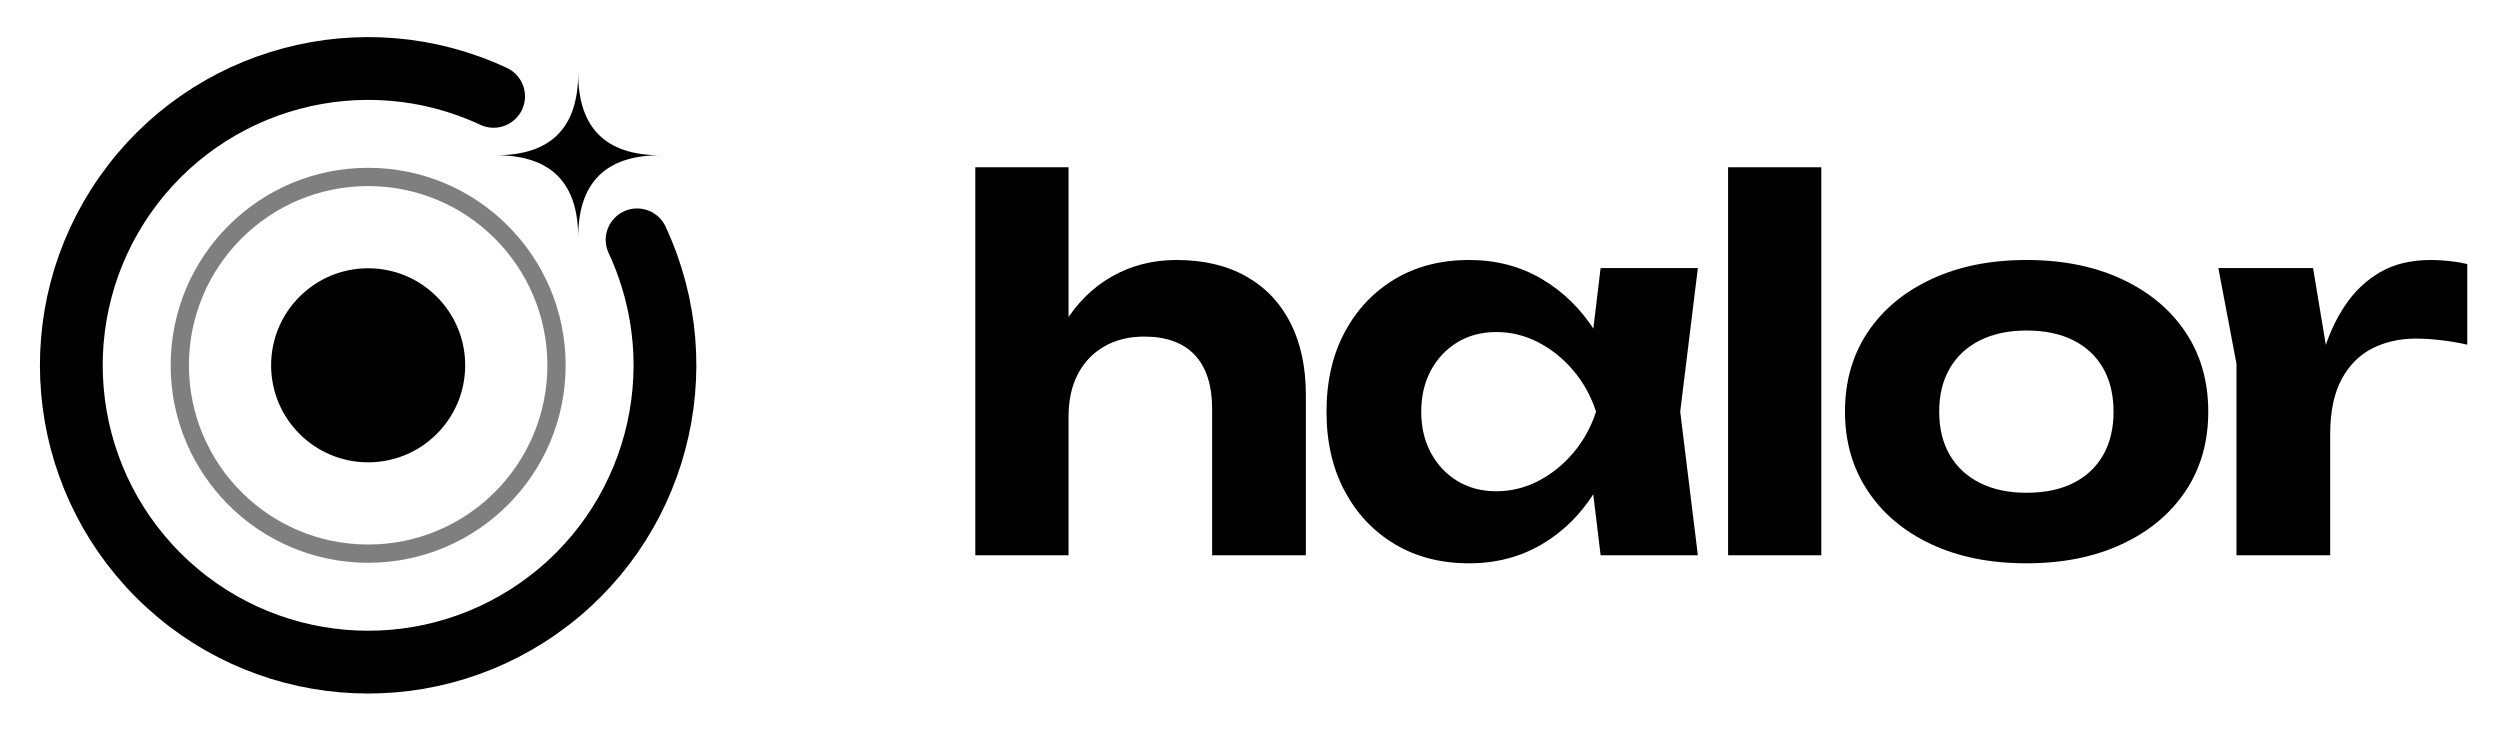
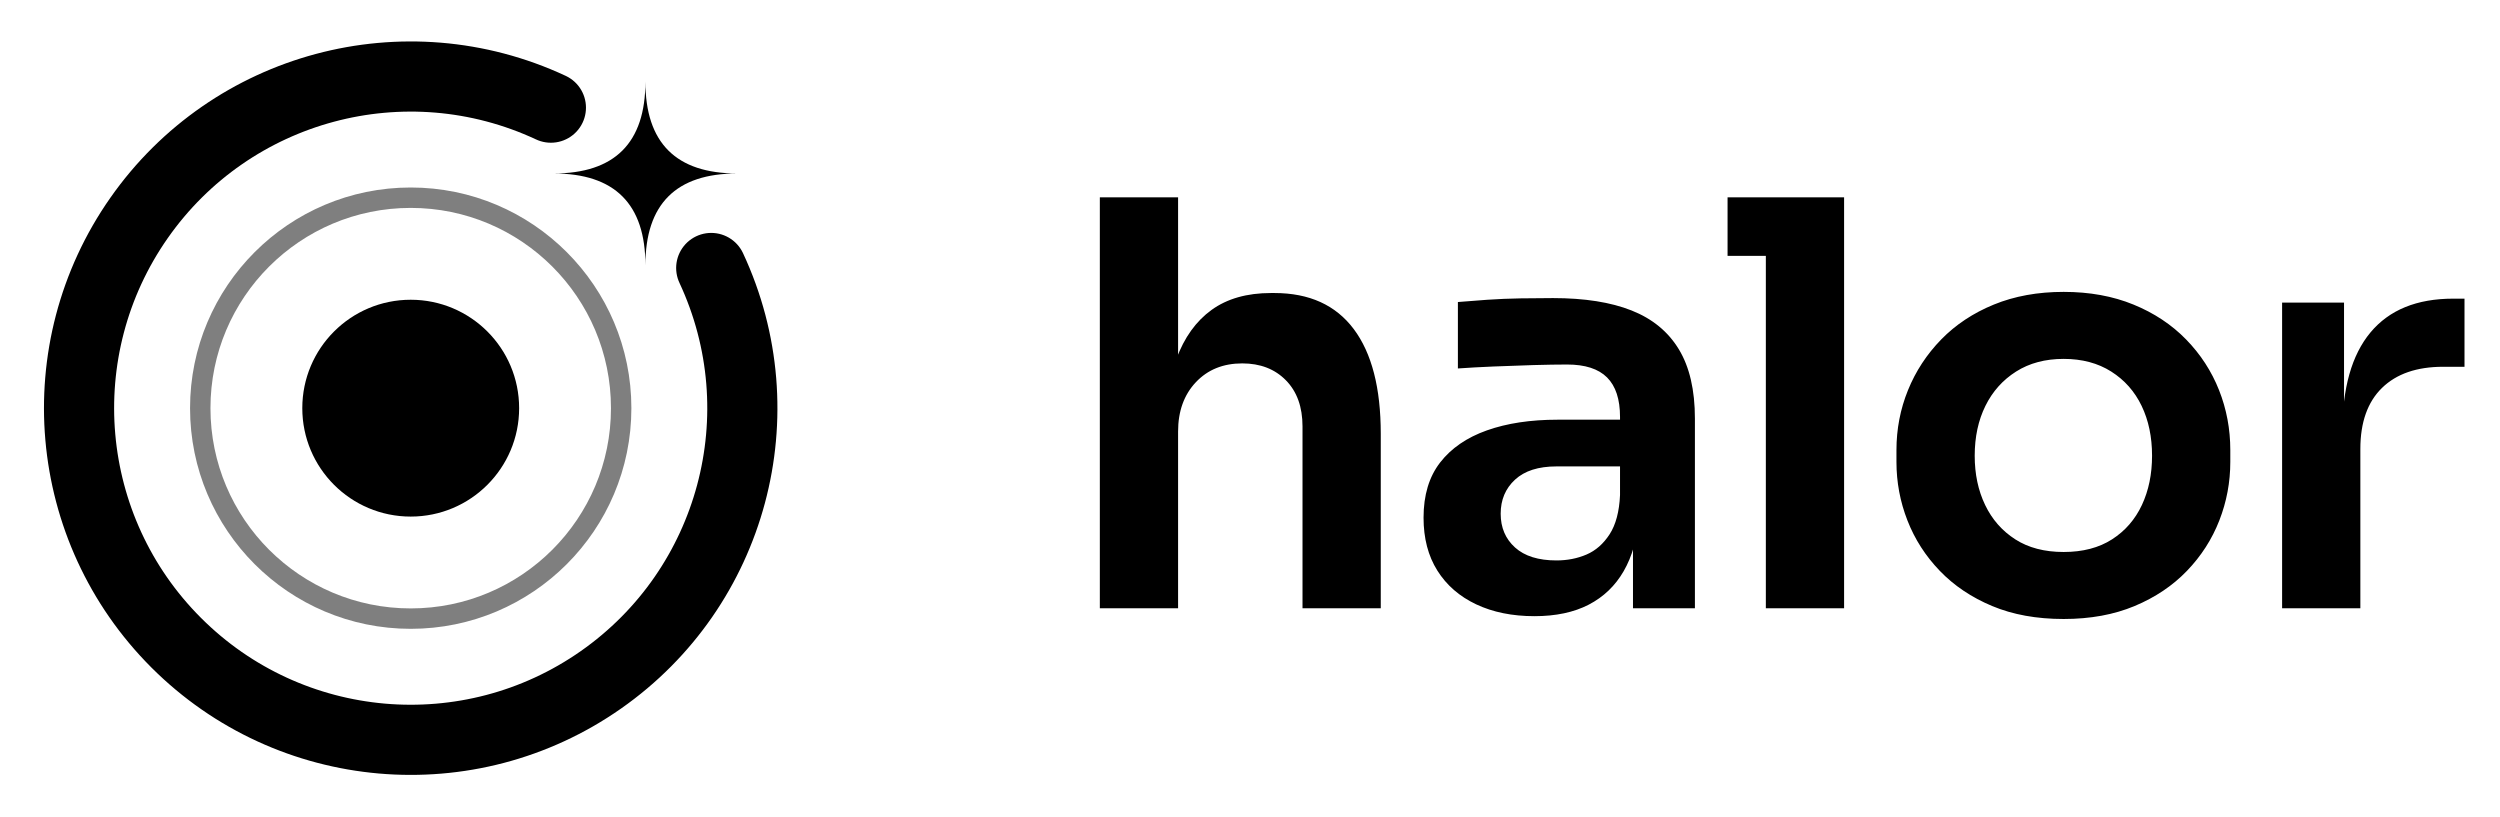
- <svg xmlns="http://www.w3.org/2000/svg" viewBox="0 0 218.5 64.0" width="219" height="64">
+ <svg xmlns="http://www.w3.org/2000/svg" viewBox="0 0 195.6 64.0" width="196" height="64">
  <g>
    <path d="M55.56 21.01A26 26 0 1 1 42.99 8.44" fill="none" stroke="currentColor" stroke-width="5.5" stroke-linecap="round" />
    <circle cx="32" cy="32" r="16.5" fill="none" stroke="currentColor" stroke-width="1.6" opacity=".5" />
    <circle cx="32" cy="32" r="8.5" fill="currentColor" />
    <path d="M50.4 6.4Q50.4 13.6 57.6 13.6Q50.4 13.6 50.4 20.8Q50.4 13.6 43.2 13.6Q50.4 13.6 50.4 6.4Z" fill="currentColor" />
  </g>
-   <path transform="translate(82.54 48.64)" d="M2.648 -33.986H10.814V0.0H2.648ZM20.259 -25.865Q23.834 -25.865 26.372 -24.43Q28.91 -22.996 30.257 -20.348Q31.603 -17.699 31.603 -14.036V0.0H23.393V-12.8Q23.393 -15.934 21.87 -17.545Q20.348 -19.156 17.434 -19.156Q15.448 -19.156 13.948 -18.295Q12.447 -17.434 11.63 -15.868Q10.814 -14.301 10.814 -12.138L8.21 -13.506Q8.739 -17.523 10.417 -20.259Q12.094 -22.996 14.632 -24.43Q17.17 -25.865 20.259 -25.865Z M57.423 0.0 56.32 -9.137 57.512 -12.579 56.32 -15.978 57.423 -25.159H65.942L64.397 -12.579L65.942 0.0ZM59.454 -12.579Q58.792 -8.563 56.938 -5.583Q55.084 -2.604 52.259 -0.949Q49.434 0.706 45.903 0.706Q42.196 0.706 39.393 -0.971Q36.59 -2.648 35.001 -5.628Q33.412 -8.607 33.412 -12.579Q33.412 -16.552 35.001 -19.531Q36.59 -22.51 39.393 -24.188Q42.196 -25.865 45.903 -25.865Q49.434 -25.865 52.259 -24.21Q55.084 -22.554 56.96 -19.597Q58.836 -16.64 59.454 -12.579ZM41.71 -12.579Q41.71 -10.549 42.549 -8.982Q43.388 -7.415 44.866 -6.51Q46.345 -5.606 48.287 -5.606Q50.229 -5.606 51.972 -6.51Q53.716 -7.415 55.04 -8.982Q56.364 -10.549 57.026 -12.579Q56.364 -14.61 55.04 -16.177Q53.716 -17.743 51.972 -18.648Q50.229 -19.553 48.287 -19.553Q46.345 -19.553 44.866 -18.648Q43.388 -17.743 42.549 -16.177Q41.71 -14.61 41.71 -12.579Z M68.59 -33.986H76.756V0.0H68.59Z M94.72 0.706Q89.953 0.706 86.378 -0.971Q82.803 -2.648 80.817 -5.65Q78.83 -8.651 78.83 -12.579Q78.83 -16.552 80.817 -19.531Q82.803 -22.51 86.4 -24.188Q89.997 -25.865 94.72 -25.865Q99.487 -25.865 103.084 -24.188Q106.681 -22.51 108.668 -19.531Q110.654 -16.552 110.654 -12.579Q110.654 -8.607 108.668 -5.628Q106.681 -2.648 103.084 -0.971Q99.487 0.706 94.72 0.706ZM94.72 -5.473Q97.148 -5.473 98.847 -6.334Q100.546 -7.194 101.451 -8.783Q102.356 -10.372 102.356 -12.579Q102.356 -14.786 101.451 -16.375Q100.546 -17.964 98.847 -18.825Q97.148 -19.686 94.72 -19.686Q92.381 -19.686 90.659 -18.825Q88.938 -17.964 88.011 -16.375Q87.084 -14.786 87.084 -12.579Q87.084 -10.372 88.011 -8.783Q88.938 -7.194 90.659 -6.334Q92.381 -5.473 94.72 -5.473Z M111.537 -25.159H119.834L121.335 -16.11V0.0H113.126V-16.772ZM133.341 -25.512V-18.45Q132.149 -18.714 130.979 -18.847Q129.81 -18.979 128.839 -18.979Q126.72 -18.979 125.021 -18.119Q123.321 -17.258 122.328 -15.404Q121.335 -13.55 121.335 -10.593L119.702 -12.623Q120.011 -15.316 120.717 -17.699Q121.423 -20.083 122.659 -21.914Q123.895 -23.746 125.727 -24.806Q127.559 -25.865 130.163 -25.865Q130.913 -25.865 131.752 -25.777Q132.59 -25.688 133.341 -25.512Z" fill="currentColor" />
+   <path transform="translate(82.54 47.69)" d="M3.487 0.0V-32.221H9.622V-13.418H8.563Q8.563 -17.037 9.49 -19.553Q10.417 -22.069 12.248 -23.393Q14.08 -24.717 16.905 -24.717H17.17Q21.274 -24.717 23.393 -21.892Q25.512 -19.068 25.512 -13.683V0.0H19.377V-14.257Q19.377 -16.552 18.074 -17.876Q16.772 -19.2 14.654 -19.2Q12.403 -19.2 11.012 -17.721Q9.622 -16.243 9.622 -13.859V0.0Z M45.286 0.0V-7.106H44.27V-15.007Q44.27 -17.081 43.255 -18.097Q42.24 -19.112 40.121 -19.112Q39.018 -19.112 37.473 -19.068Q35.928 -19.023 34.361 -18.957Q32.794 -18.891 31.559 -18.803V-24.011Q32.574 -24.099 33.854 -24.188Q35.134 -24.276 36.48 -24.298Q37.826 -24.32 39.018 -24.32Q42.726 -24.32 45.175 -23.349Q47.625 -22.378 48.883 -20.303Q50.141 -18.229 50.141 -14.874V0.0ZM37.561 0.618Q34.957 0.618 32.993 -0.309Q31.029 -1.236 29.948 -2.957Q28.866 -4.679 28.866 -7.106Q28.866 -9.754 30.168 -11.432Q31.47 -13.109 33.832 -13.948Q36.193 -14.786 39.371 -14.786H44.932V-11.123H39.283Q37.164 -11.123 36.039 -10.086Q34.913 -9.048 34.913 -7.415Q34.913 -5.782 36.039 -4.767Q37.164 -3.752 39.283 -3.752Q40.563 -3.752 41.644 -4.215Q42.726 -4.679 43.454 -5.804Q44.182 -6.93 44.27 -8.872L45.771 -7.15Q45.55 -4.634 44.557 -2.913Q43.564 -1.192 41.821 -0.287Q40.077 0.618 37.561 0.618Z M55.702 0.0V-32.221H61.837V0.0ZM52.701 -27.63V-32.221H61.837V-27.63Z M79.051 0.839Q75.873 0.839 73.446 -0.177Q71.018 -1.192 69.341 -2.935Q67.663 -4.679 66.803 -6.886Q65.942 -9.092 65.942 -11.476V-12.403Q65.942 -14.874 66.847 -17.103Q67.752 -19.332 69.451 -21.076Q71.15 -22.819 73.578 -23.812Q76.006 -24.806 79.051 -24.806Q82.097 -24.806 84.524 -23.812Q86.952 -22.819 88.651 -21.076Q90.35 -19.332 91.233 -17.103Q92.116 -14.874 92.116 -12.403V-11.476Q92.116 -9.092 91.255 -6.886Q90.394 -4.679 88.717 -2.935Q87.04 -1.192 84.612 -0.177Q82.185 0.839 79.051 0.839ZM79.051 -4.414Q81.302 -4.414 82.847 -5.407Q84.392 -6.4 85.186 -8.099Q85.981 -9.799 85.981 -11.961Q85.981 -14.168 85.164 -15.868Q84.348 -17.567 82.781 -18.56Q81.214 -19.553 79.051 -19.553Q76.888 -19.553 75.321 -18.56Q73.754 -17.567 72.916 -15.868Q72.077 -14.168 72.077 -11.961Q72.077 -9.799 72.894 -8.099Q73.71 -6.4 75.255 -5.407Q76.8 -4.414 79.051 -4.414Z M96.177 0.0V-23.967H101.032V-13.815H100.899Q100.899 -18.979 103.106 -21.628Q105.313 -24.276 109.594 -24.276H110.477V-18.935H108.8Q105.71 -18.935 104.011 -17.28Q102.312 -15.625 102.312 -12.491V0.0Z" fill="currentColor" />
</svg>
